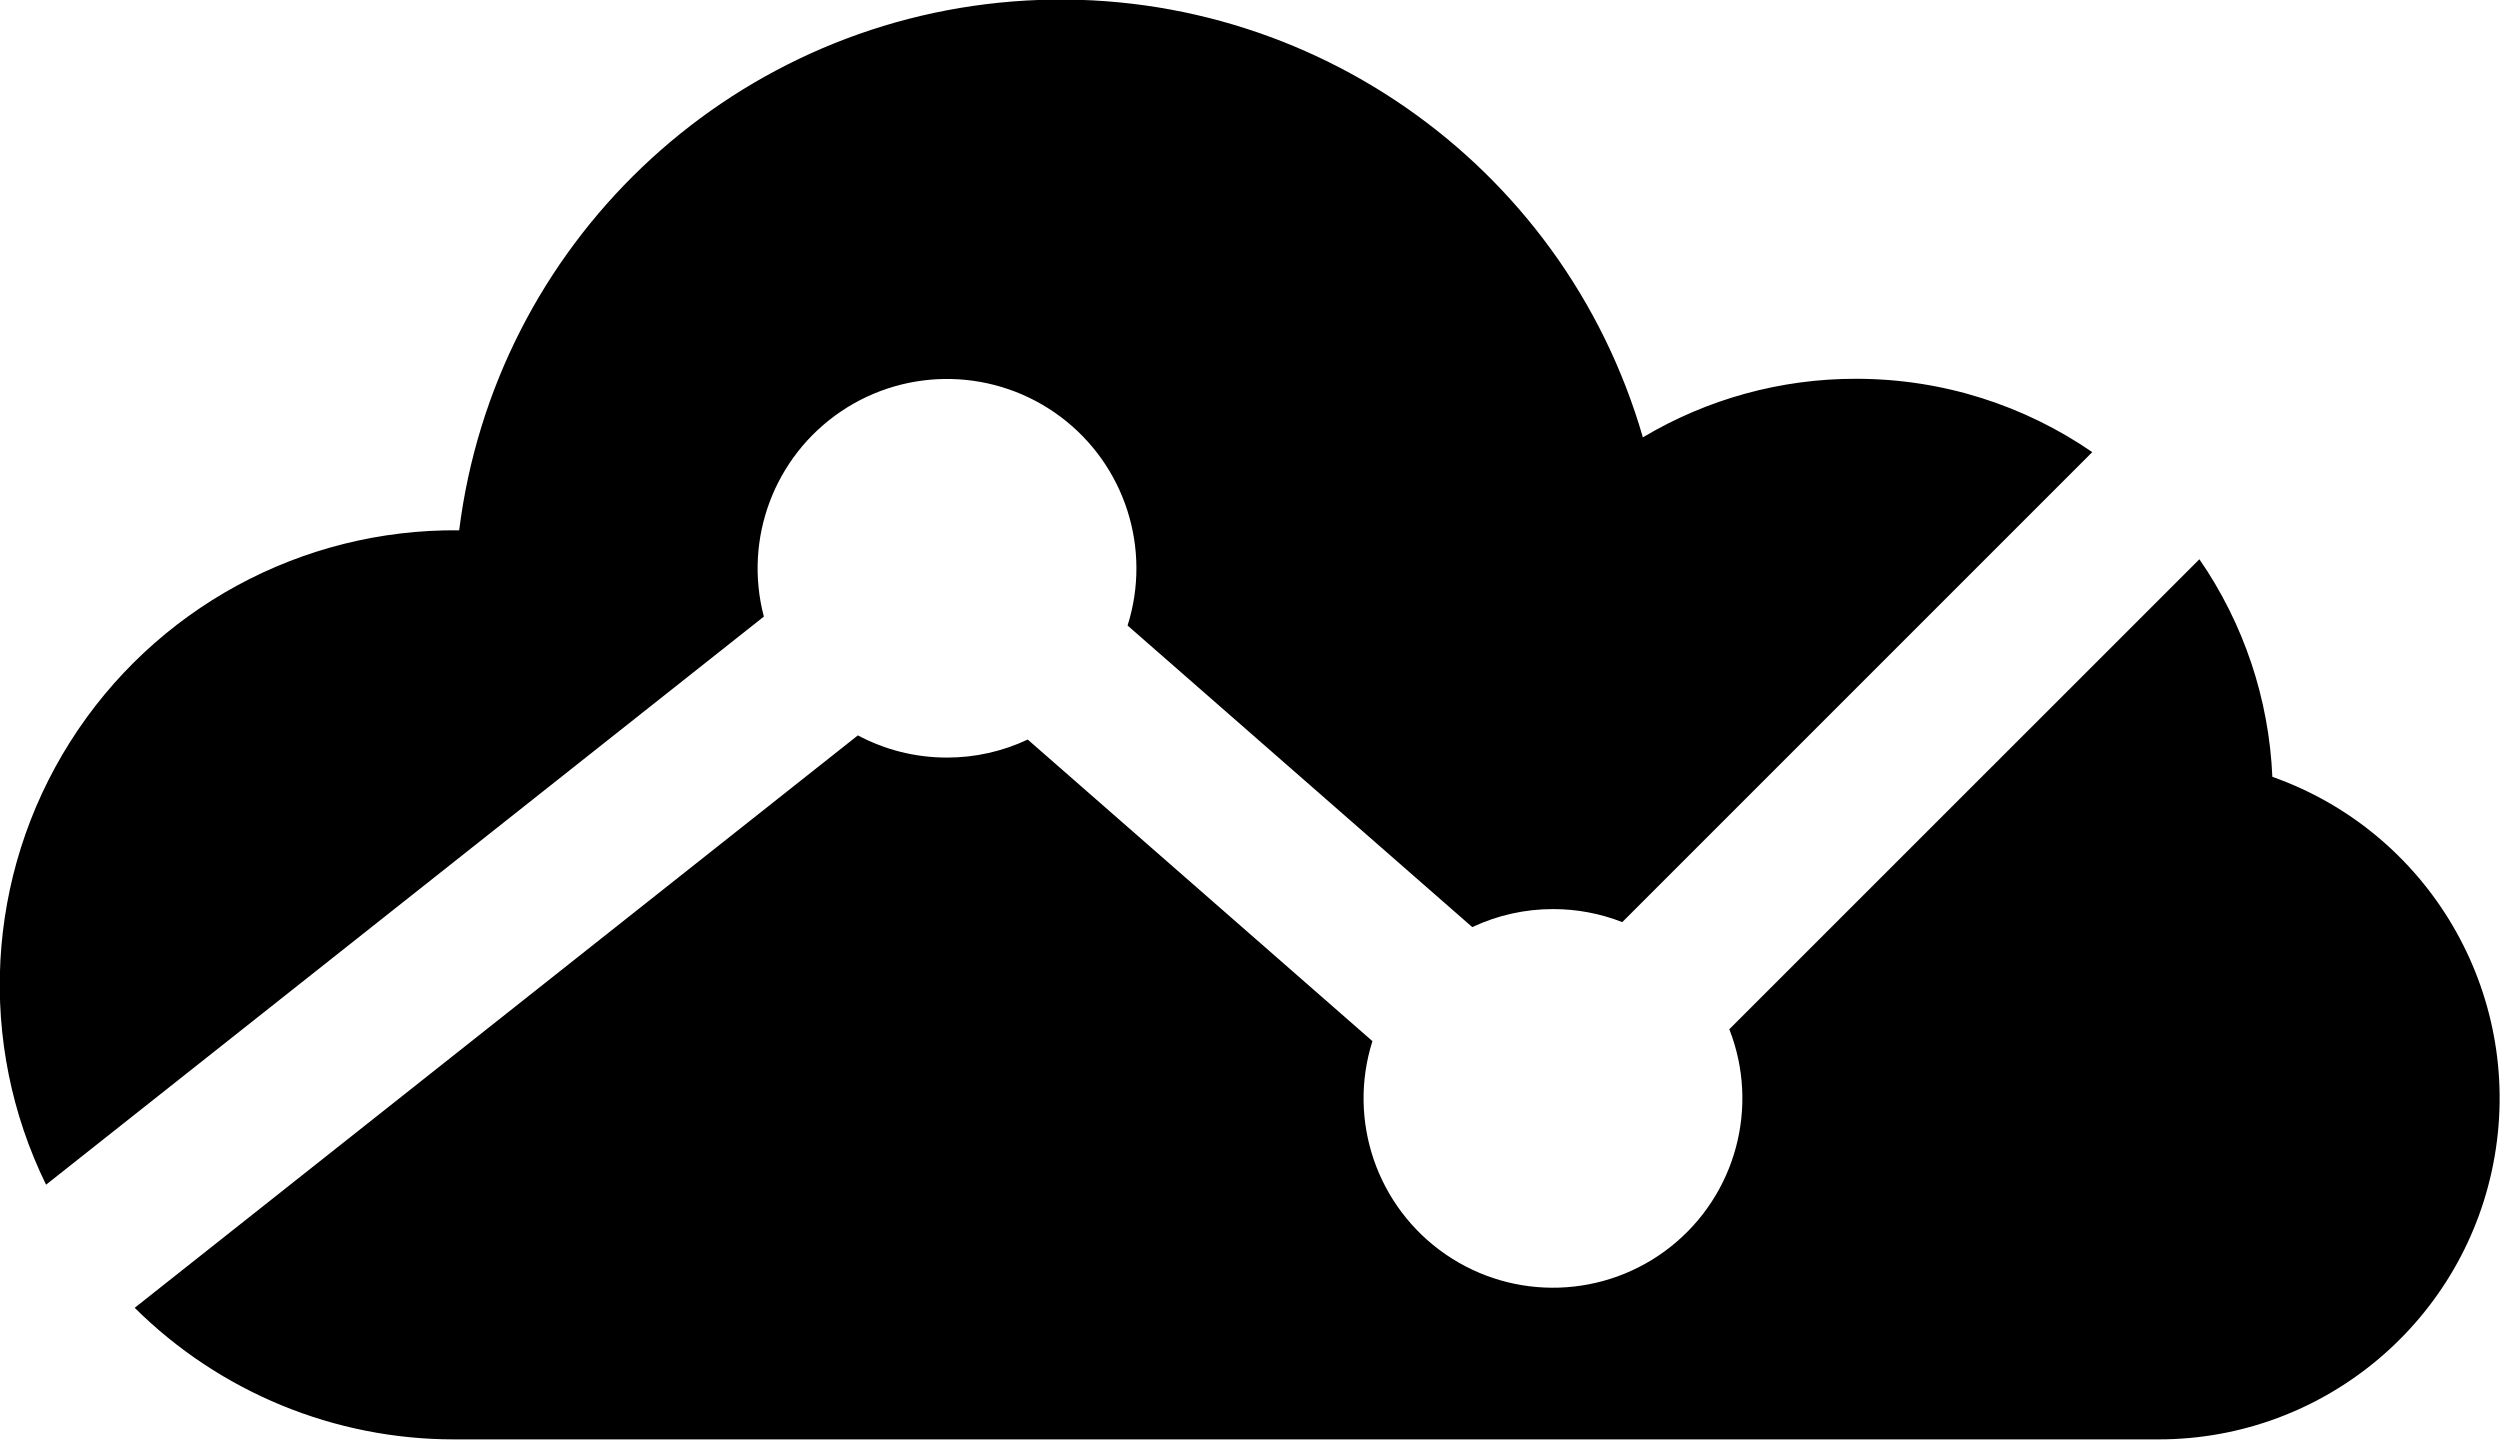
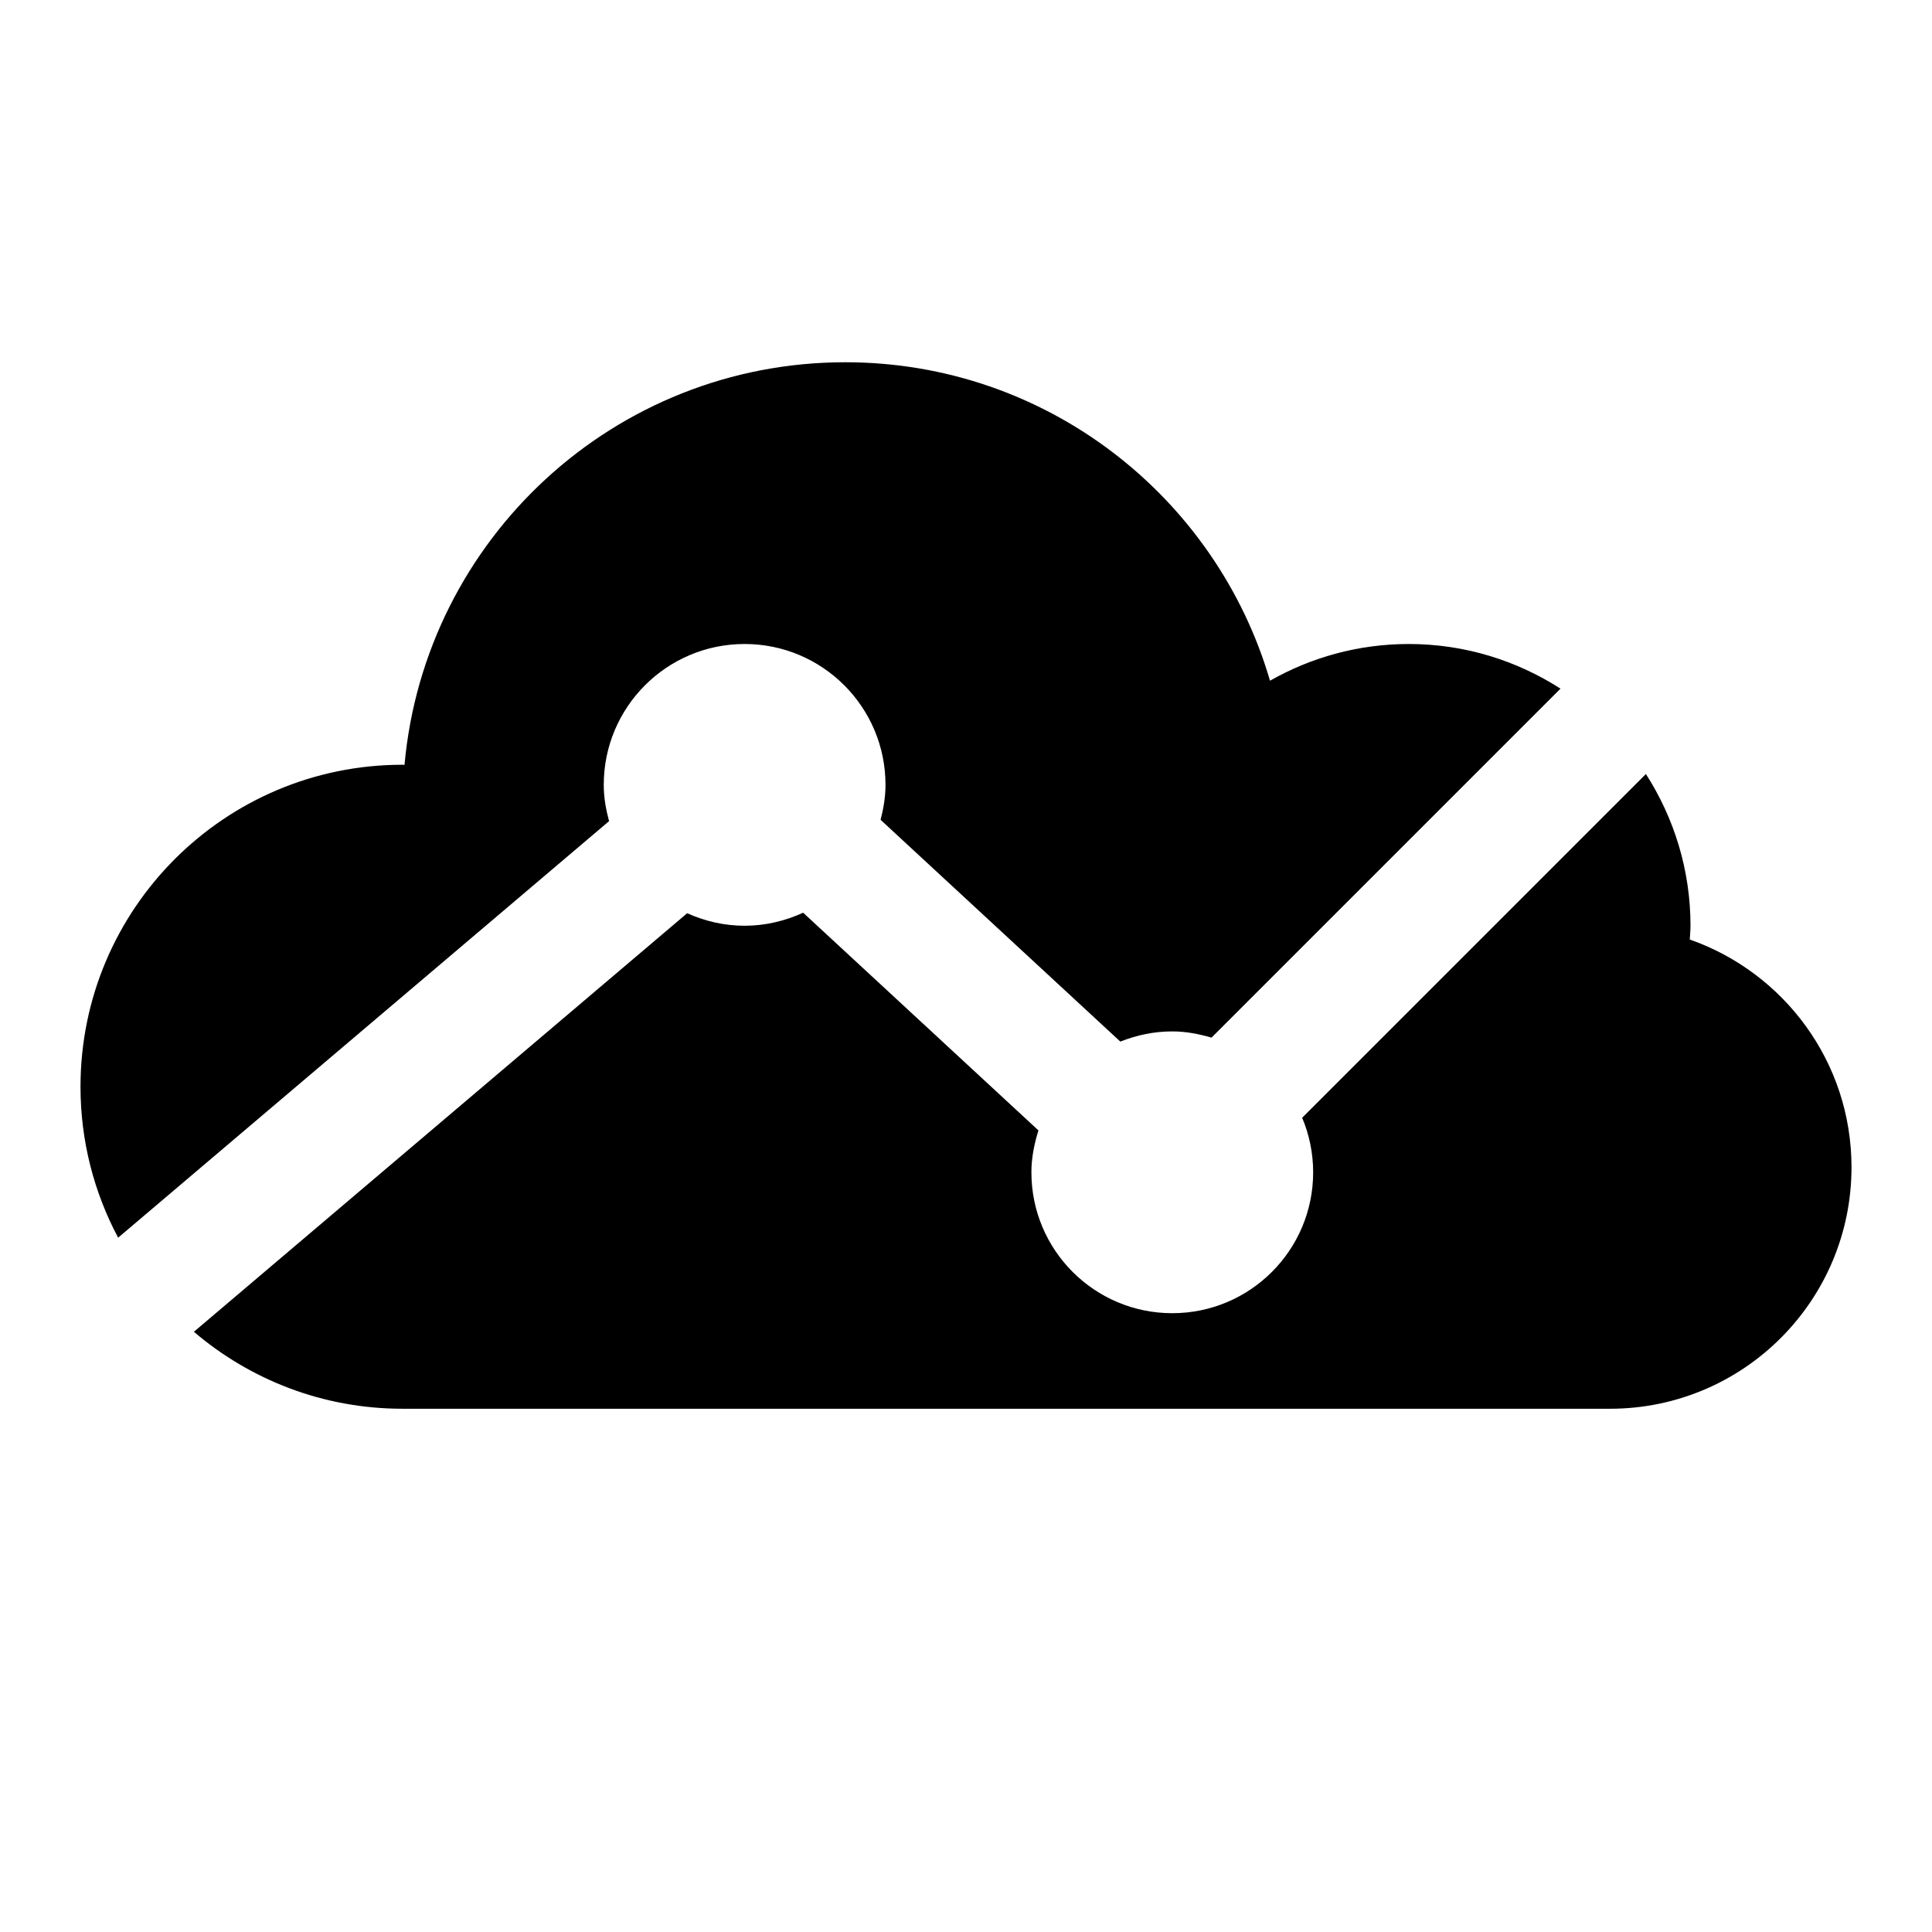
- <svg xmlns="http://www.w3.org/2000/svg" width="33" height="19" viewBox="0 0 33 19">
-   <path d="M29.032 7.382a5.47 5.47 0 0 1 .963 2.872A4.502 4.502 0 0 1 28.5 19H6a5.98 5.98 0 0 1-4.222-1.737l9.546-7.556c.35.187.75.293 1.176.293a2.49 2.49 0 0 0 1.066-.238l4.55 3.981a2.5 2.5 0 1 0 4.711-.157l6.205-6.204zm-1.414-1.414l-6.204 6.204A2.494 2.494 0 0 0 20.5 12a2.49 2.49 0 0 0-1.066.238l-4.55-3.981a2.5 2.5 0 1 0-4.801-.118L.608 15.638A6 6 0 0 1 6.061 7a8.001 8.001 0 0 1 15.625-1.227A5.474 5.474 0 0 1 24.5 5c1.157 0 2.231.358 3.118.968z" />
+ <svg xmlns="http://www.w3.org/2000/svg" viewBox="0,0,256,256" width="48px" height="48px" fill-rule="nonzero">
+   <defs>
+     <linearGradient x1="10.017" y1="16.734" x2="38.303" y2="37.529" gradientUnits="userSpaceOnUse" id="color-1">
+       <stop offset="0" stop-color="#000000" />
+       <stop offset="1" stop-color="#000000" />
+     </linearGradient>
+     <linearGradient x1="10.385" y1="16.234" x2="38.671" y2="37.029" gradientUnits="userSpaceOnUse" id="color-2">
+       <stop offset="0" stop-color="#000000" />
+       <stop offset="1" stop-color="#000000" />
+     </linearGradient>
+   </defs>
+   <g fill="none" fill-rule="nonzero" stroke="none" stroke-width="1" stroke-linecap="butt" stroke-linejoin="miter" stroke-miterlimit="10" stroke-dasharray="" stroke-dashoffset="0" font-family="none" font-weight="none" font-size="none" text-anchor="none" style="mix-blend-mode: normal">
+     <g transform="scale(5.33333,5.33333)">
+       <path d="M41,24c-0.032,-0.81 -0.007,-2.775 0.02,-4.307c0.013,-0.743 -0.885,-1.122 -1.41,-0.597l-8.441,8.442l0.261,0.62c0.2,0.473 0.247,0.99 0.137,1.519c-0.179,0.863 -0.848,1.591 -1.694,1.838c-1.697,0.496 -3.248,-0.769 -3.248,-2.391c0,-0.226 0.041,-0.46 0.13,-0.74l0.19,-0.604l-6.801,-6.291l-0.606,0.277c-0.674,0.308 -1.396,0.307 -2.056,0.011l-0.576,-0.259l-11.901,10.098c-0.697,0.591 -0.383,1.726 0.518,1.875c1.473,0.245 3.331,0.509 4.477,0.509h29.874c2.85,0 5.201,-2.335 5.123,-5.184c-0.069,-2.587 -1.629,-3.696 -3.997,-4.816z" fill-opacity="0" fill="#c30909" opacity="0.05" />
+       <path d="M31,18c-1.806,-4.488 -5.097,-8 -10,-8c-5.954,0 -9.062,4.219 -10,10c-4.573,0.423 -8,2.318 -8,7c0,0.739 -0.092,2.081 -0.183,3.231c-0.061,0.766 0.833,1.225 1.419,0.727l12.025,-10.204l-0.162,-0.61c-0.177,-0.663 -0.104,-1.002 0.13,-1.55c0.348,-0.813 1.072,-1.464 1.949,-1.575c1.522,-0.19 2.822,0.996 2.822,2.481c0,0.184 -0.028,0.38 -0.09,0.617l-0.15,0.579l6.857,6.344l0.586,-0.232c0.51,-0.202 0.948,-0.263 1.616,-0.068l0.568,0.166l8.587,-8.586c0.494,-0.494 0.124,-1.34 -0.574,-1.304c-2.256,0.116 -5.853,0.389 -7.4,0.984z" fill-opacity="0" fill="#c30909" opacity="0.05" />
+       <path d="M42.5,25c0,-0.002 -1.5,-1.998 -1.5,-2c0,-0.886 -0.009,-2.422 -0.015,-3.465c-0.003,-0.408 -0.496,-0.609 -0.785,-0.321l-8.441,8.441l0.131,0.31c0.188,0.446 0.264,0.924 0.224,1.417c-0.107,1.297 -1.097,2.427 -2.373,2.683c-1.923,0.385 -3.616,-1.082 -3.616,-2.938c0,-0.277 0.049,-0.561 0.152,-0.891l0.096,-0.302l-6.324,-5.85l-0.303,0.138c-0.808,0.369 -1.679,0.368 -2.469,0.013l-0.288,-0.13l-12.019,10.198c-0.38,0.322 -0.224,0.94 0.264,1.04c1.325,0.27 3.454,0.657 4.766,0.657h30.672c2.394,0 4.327,-1.943 4.327,-4.337c0.001,-3.237 0.098,-3.58 -2.499,-4.663z" fill-opacity="0" fill="#c30909" opacity="0.07" />
+       <path d="M30,18c-1.602,-4.562 -4.129,-8 -9,-8c-5.839,0 -9.264,4.263 -10,10c-4.502,0.209 -8,2.446 -8,7c0,0.757 -0.348,0.992 0,2c0.13,0.376 0.008,1.754 0.008,1.754c0,0 0.681,0.012 0.966,-0.229l11.722,-9.946l-0.081,-0.306c-0.127,-0.474 -0.143,-0.82 -0.077,-1.191c0.236,-1.316 1.293,-2.416 2.622,-2.563c1.806,-0.199 3.34,1.215 3.34,2.981c0,0.227 -0.034,0.463 -0.106,0.743l-0.074,0.289l6.406,5.927l0.293,-0.116c0.612,-0.244 1.169,-0.31 1.941,-0.083l0.284,0.082l8.567,-8.567c0.278,-0.278 0.083,-0.754 -0.31,-0.75c-2.105,0.022 -6.757,0.165 -8.501,0.975z" fill-opacity="0" fill="#c30909" opacity="0.07" />
+       <path d="M41.982,23.342c0.006,-0.114 0.018,-0.226 0.018,-0.342c0,-1.39 -0.41,-2.681 -1.108,-3.77l-8.54,8.54c0.175,0.417 0.273,0.875 0.273,1.356c0,1.933 -1.567,3.5 -3.5,3.5c-1.933,0 -3.5,-1.567 -3.5,-3.5c0,-0.365 0.072,-0.71 0.175,-1.041l-5.846,-5.409c-0.445,0.203 -0.934,0.324 -1.454,0.324c-0.51,0 -0.991,-0.115 -1.428,-0.311l-12.255,10.399c1.397,1.19 3.204,1.912 5.183,1.912h30c3.314,0 6,-2.686 6,-6c0,-2.618 -1.68,-4.838 -4.018,-5.658z" fill="url(#color-1)" />
+       <path d="M15.132,20.401c-0.078,-0.289 -0.132,-0.587 -0.132,-0.901c0,-1.933 1.567,-3.5 3.5,-3.5c1.933,0 3.5,1.567 3.5,3.5c0,0.302 -0.05,0.589 -0.122,0.868l5.956,5.51c0.4,-0.159 0.834,-0.253 1.291,-0.253c0.341,0 0.663,0.064 0.974,0.155l8.671,-8.671c-1.089,-0.699 -2.38,-1.109 -3.77,-1.109c-1.255,0 -2.429,0.334 -3.447,0.912c-1.336,-4.57 -5.551,-7.912 -10.553,-7.912c-5.738,0 -10.445,4.396 -10.95,10.003c-0.017,-0.001 -0.033,-0.003 -0.05,-0.003c-4.418,0 -8,3.582 -8,8c0,1.356 0.34,2.631 0.935,3.75z" fill="url(#color-2)" />
+     </g>
+   </g>
</svg>
